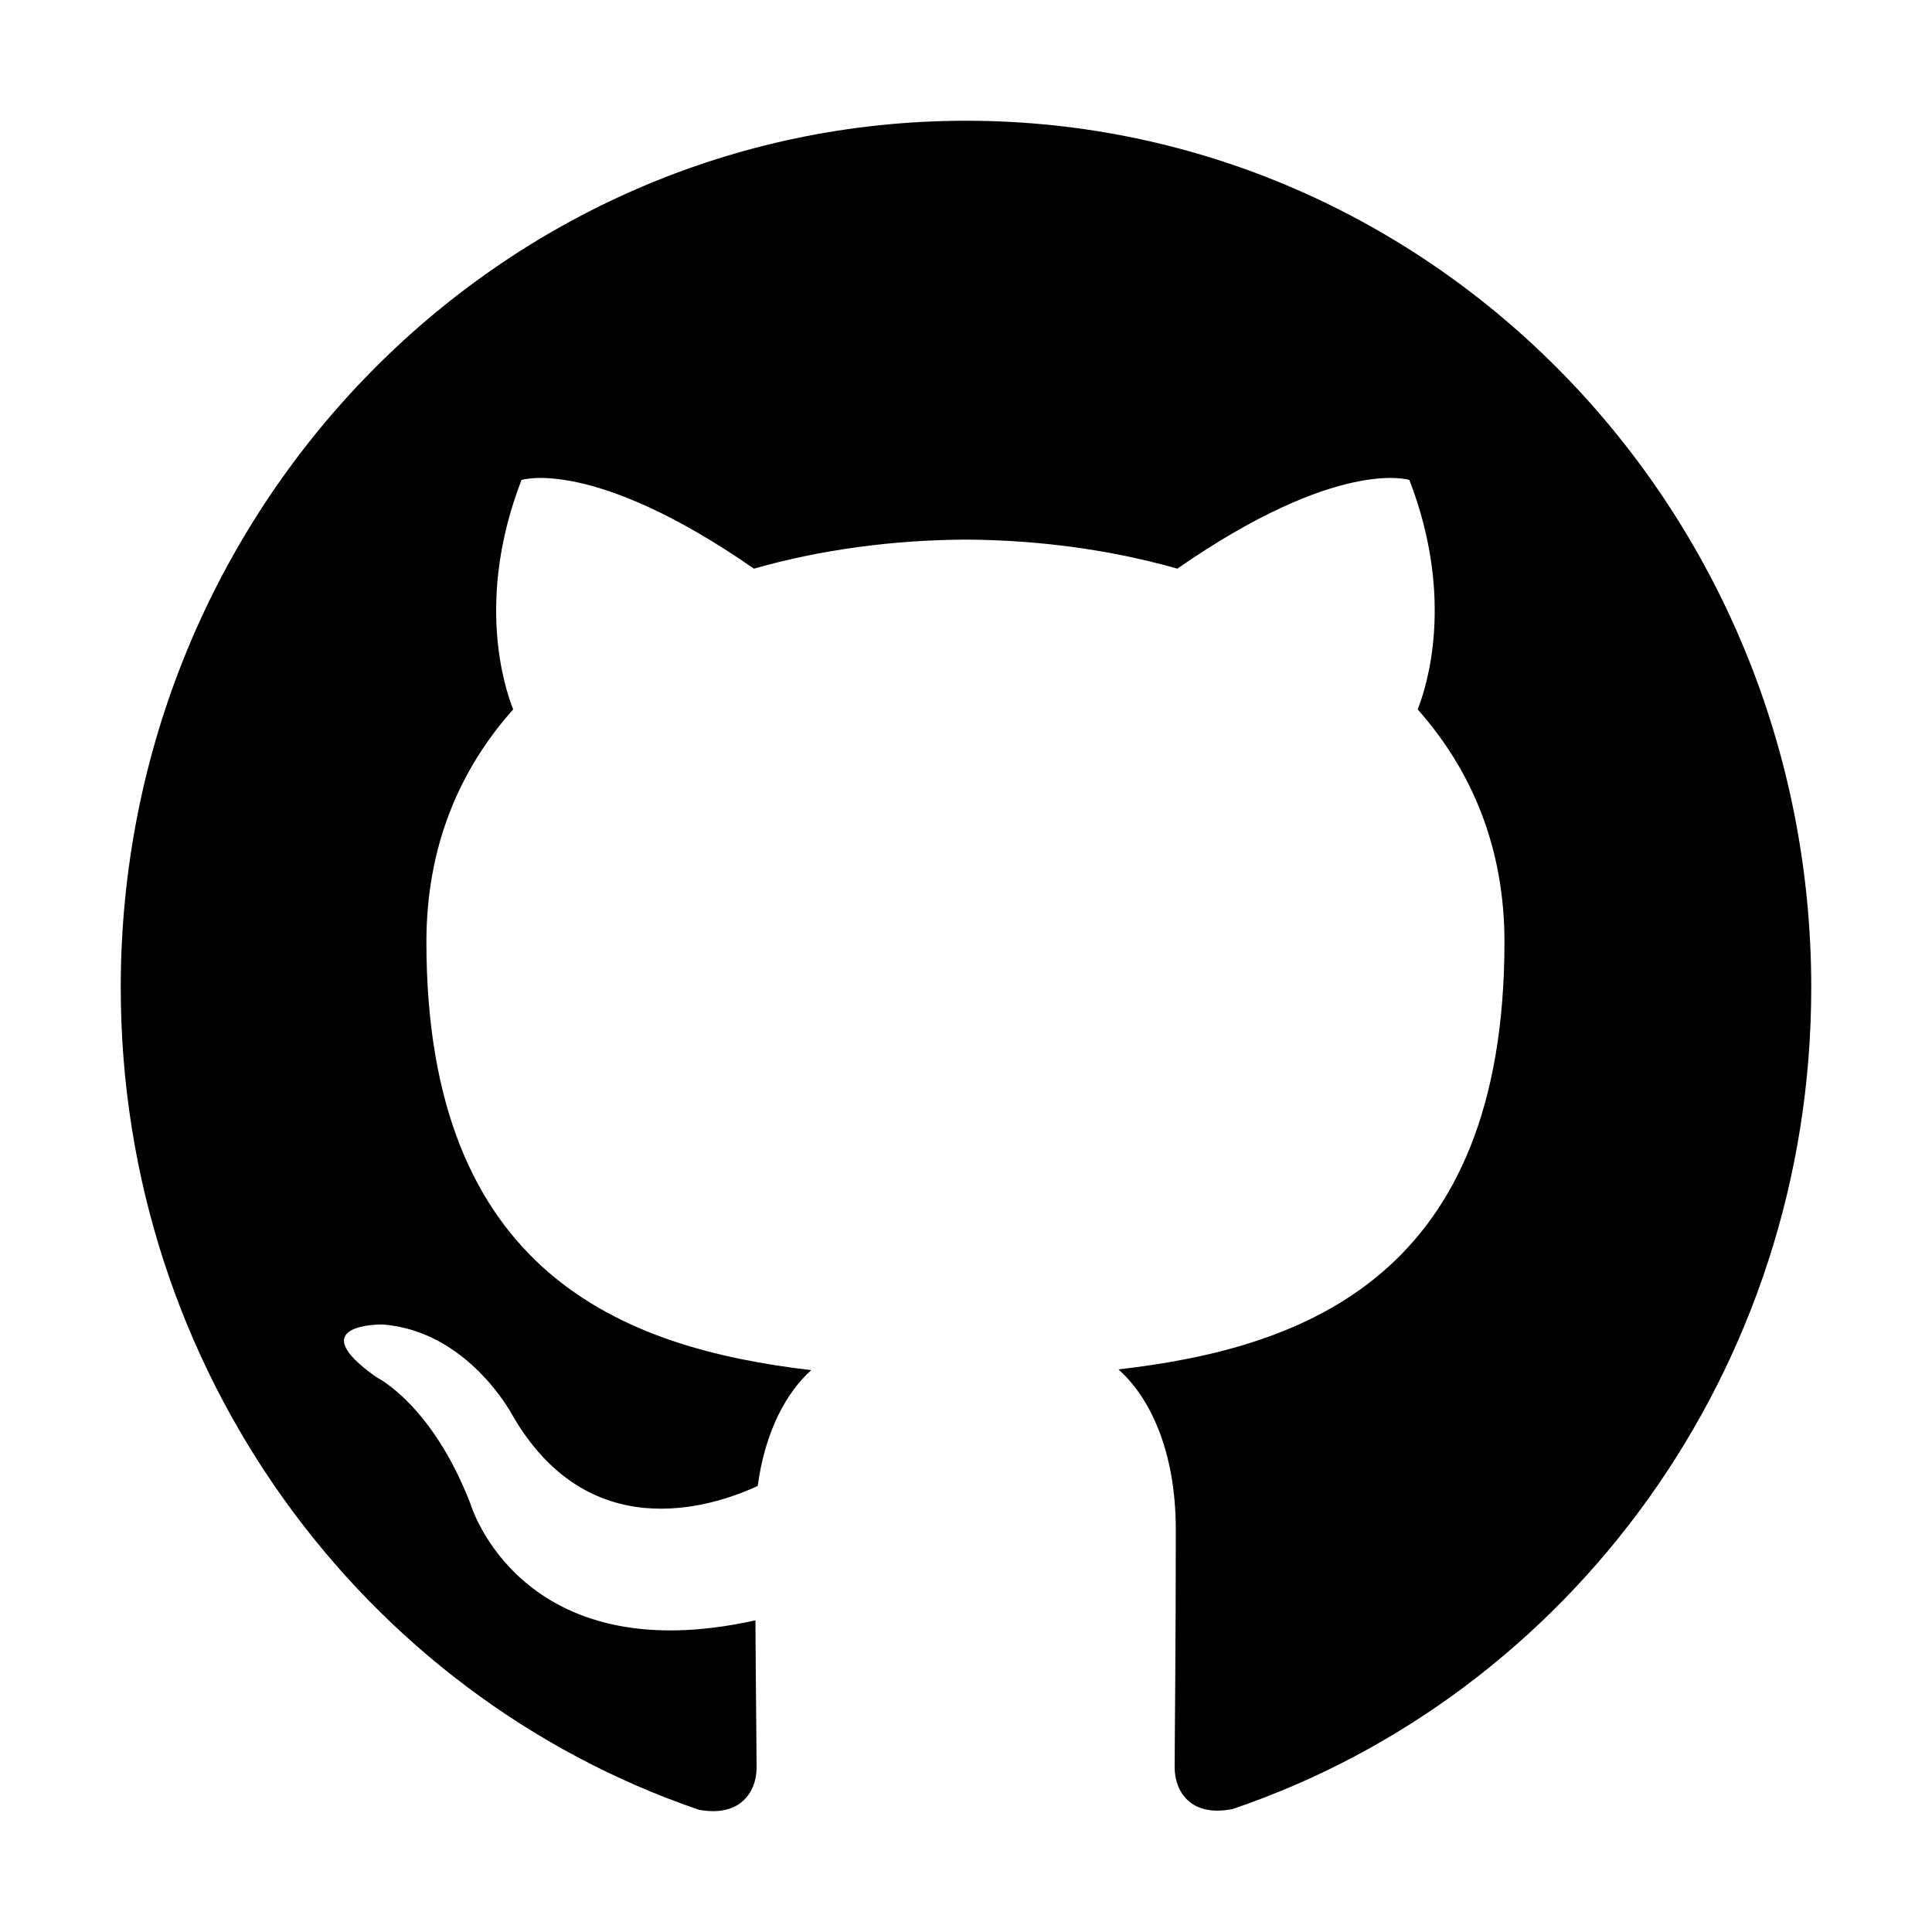
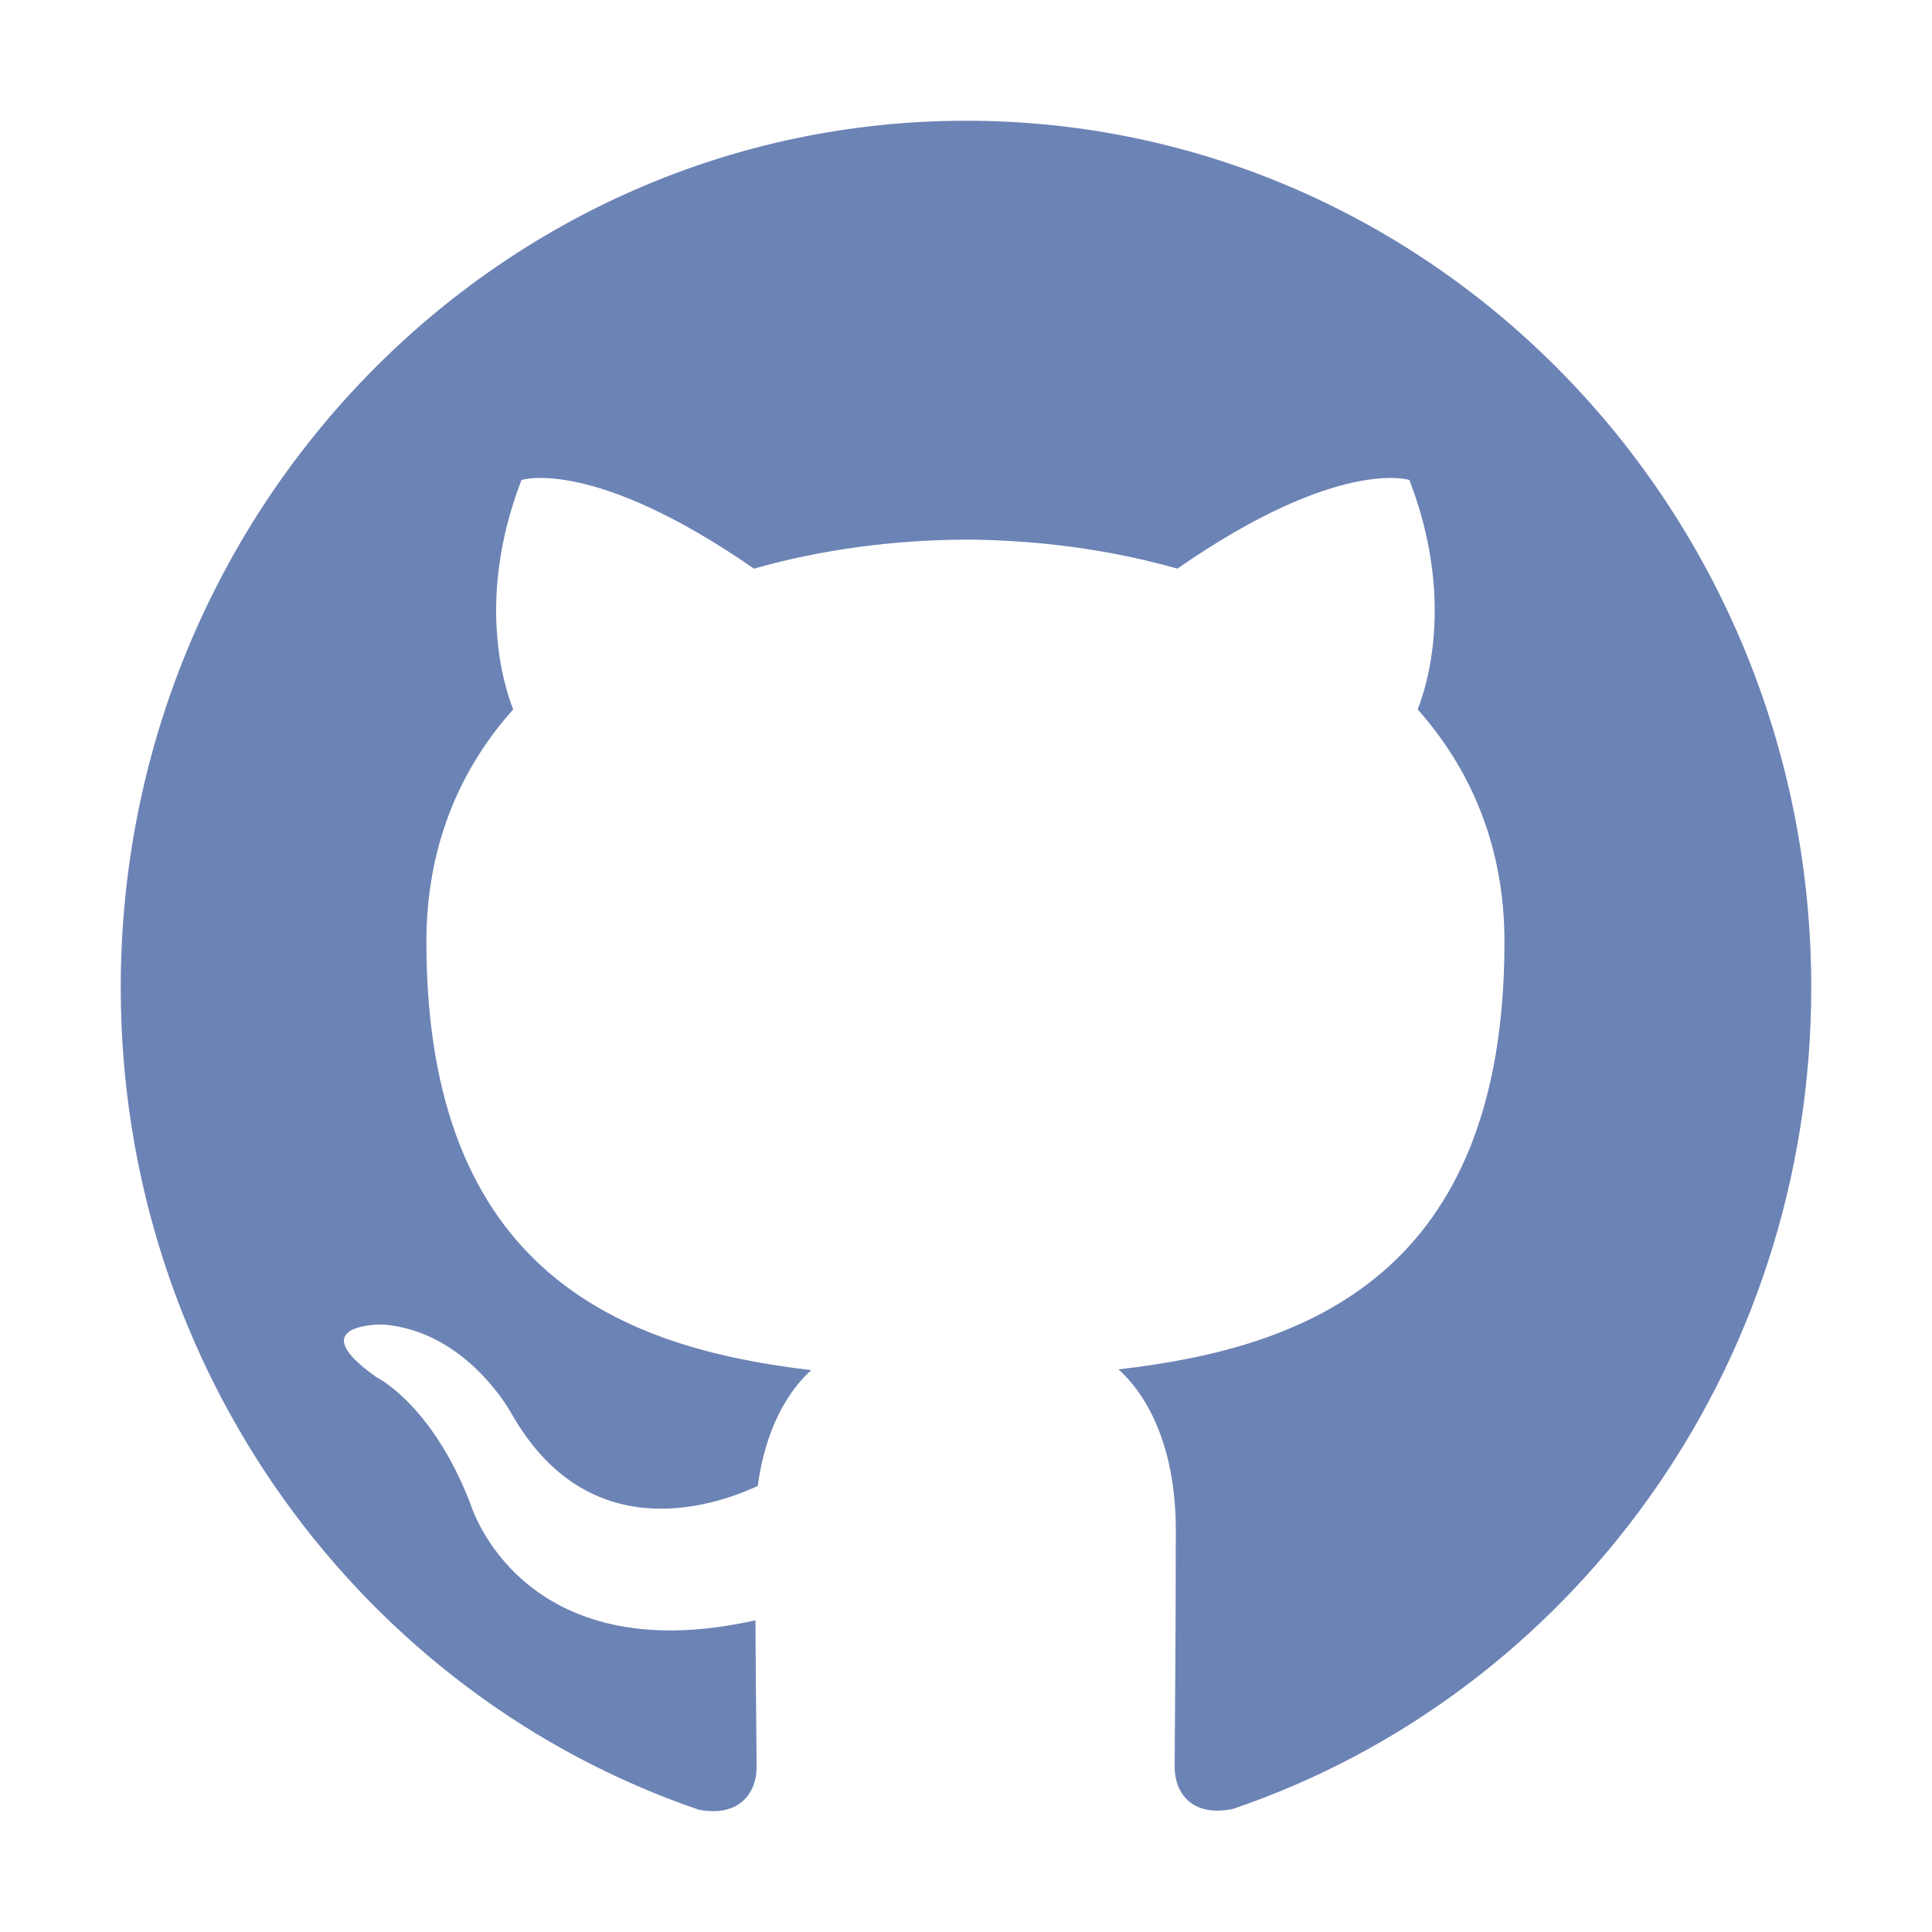
- <svg xmlns="http://www.w3.org/2000/svg" height="512px" id="Layer_1" style="enable-background:new 0 0 512 512;" version="1.1" viewBox="0 0 512 512" width="512px" xml:space="preserve">
+ <svg xmlns="http://www.w3.org/2000/svg" version="1.1" id="Layer_1" x="0px" y="0px" viewBox="0 0 512 512" style="enable-background:new 0 0 512 512;" xml:space="preserve">
  <style type="text/css">
- 	.st0{fill-rule:evenodd;clip-rule:evenodd;}
+ 	.st0{fill-rule:evenodd;clip-rule:evenodd;fill:#6C83B5;}
</style>
  <g>
-     <path class="st0" d="M256,32C132.3,32,32,134.8,32,261.7c0,101.5,64.2,187.5,153.2,217.9c11.2,2.1,15.3-5,15.3-11.1   c0-5.5-0.2-19.9-0.3-39.1c-62.3,13.9-75.5-30.8-75.5-30.8c-10.2-26.5-24.9-33.6-24.9-33.6c-20.3-14.3,1.5-14,1.5-14   c22.5,1.6,34.3,23.7,34.3,23.7c20,35.1,52.4,25,65.2,19.1c2-14.8,7.8-25,14.2-30.7c-49.7-5.8-102-25.5-102-113.5   c0-25.1,8.7-45.6,23-61.6c-2.3-5.8-10-29.2,2.2-60.8c0,0,18.8-6.2,61.6,23.5c17.9-5.1,37-7.6,56.1-7.7c19,0.1,38.2,2.6,56.1,7.7   c42.8-29.7,61.5-23.5,61.5-23.5c12.2,31.6,4.5,55,2.2,60.8c14.3,16.1,23,36.6,23,61.6c0,88.2-52.4,107.6-102.3,113.3   c8,7.1,15.2,21.1,15.2,42.5c0,30.7-0.3,55.5-0.3,63c0,6.1,4,13.3,15.4,11C415.9,449.1,480,363.1,480,261.7   C480,134.8,379.7,32,256,32z" />
+     <path class="st0" d="M256,32C132.3,32,32,134.8,32,261.7c0,101.5,64.2,187.5,153.2,217.9c11.2,2.1,15.3-5,15.3-11.1   c0-5.5-0.2-19.9-0.3-39.1c-62.3,13.9-75.5-30.8-75.5-30.8C114.5,372.1,99.8,365,99.8,365c-20.3-14.3,1.5-14,1.5-14   c22.5,1.6,34.3,23.7,34.3,23.7c20,35.1,52.4,25,65.2,19.1c2-14.8,7.8-25,14.2-30.7c-49.7-5.8-102-25.5-102-113.5   c0-25.1,8.7-45.6,23-61.6c-2.3-5.8-10-29.2,2.2-60.8c0,0,18.8-6.2,61.6,23.5c17.9-5.1,37-7.6,56.1-7.7c19,0.1,38.2,2.6,56.1,7.7   c42.8-29.7,61.5-23.5,61.5-23.5c12.2,31.6,4.5,55,2.2,60.8c14.3,16.1,23,36.6,23,61.6c0,88.2-52.4,107.6-102.3,113.3   c8,7.1,15.2,21.1,15.2,42.5c0,30.7-0.3,55.5-0.3,63c0,6.1,4,13.3,15.4,11C415.9,449.1,480,363.1,480,261.7   C480,134.8,379.7,32,256,32z" />
  </g>
</svg>
